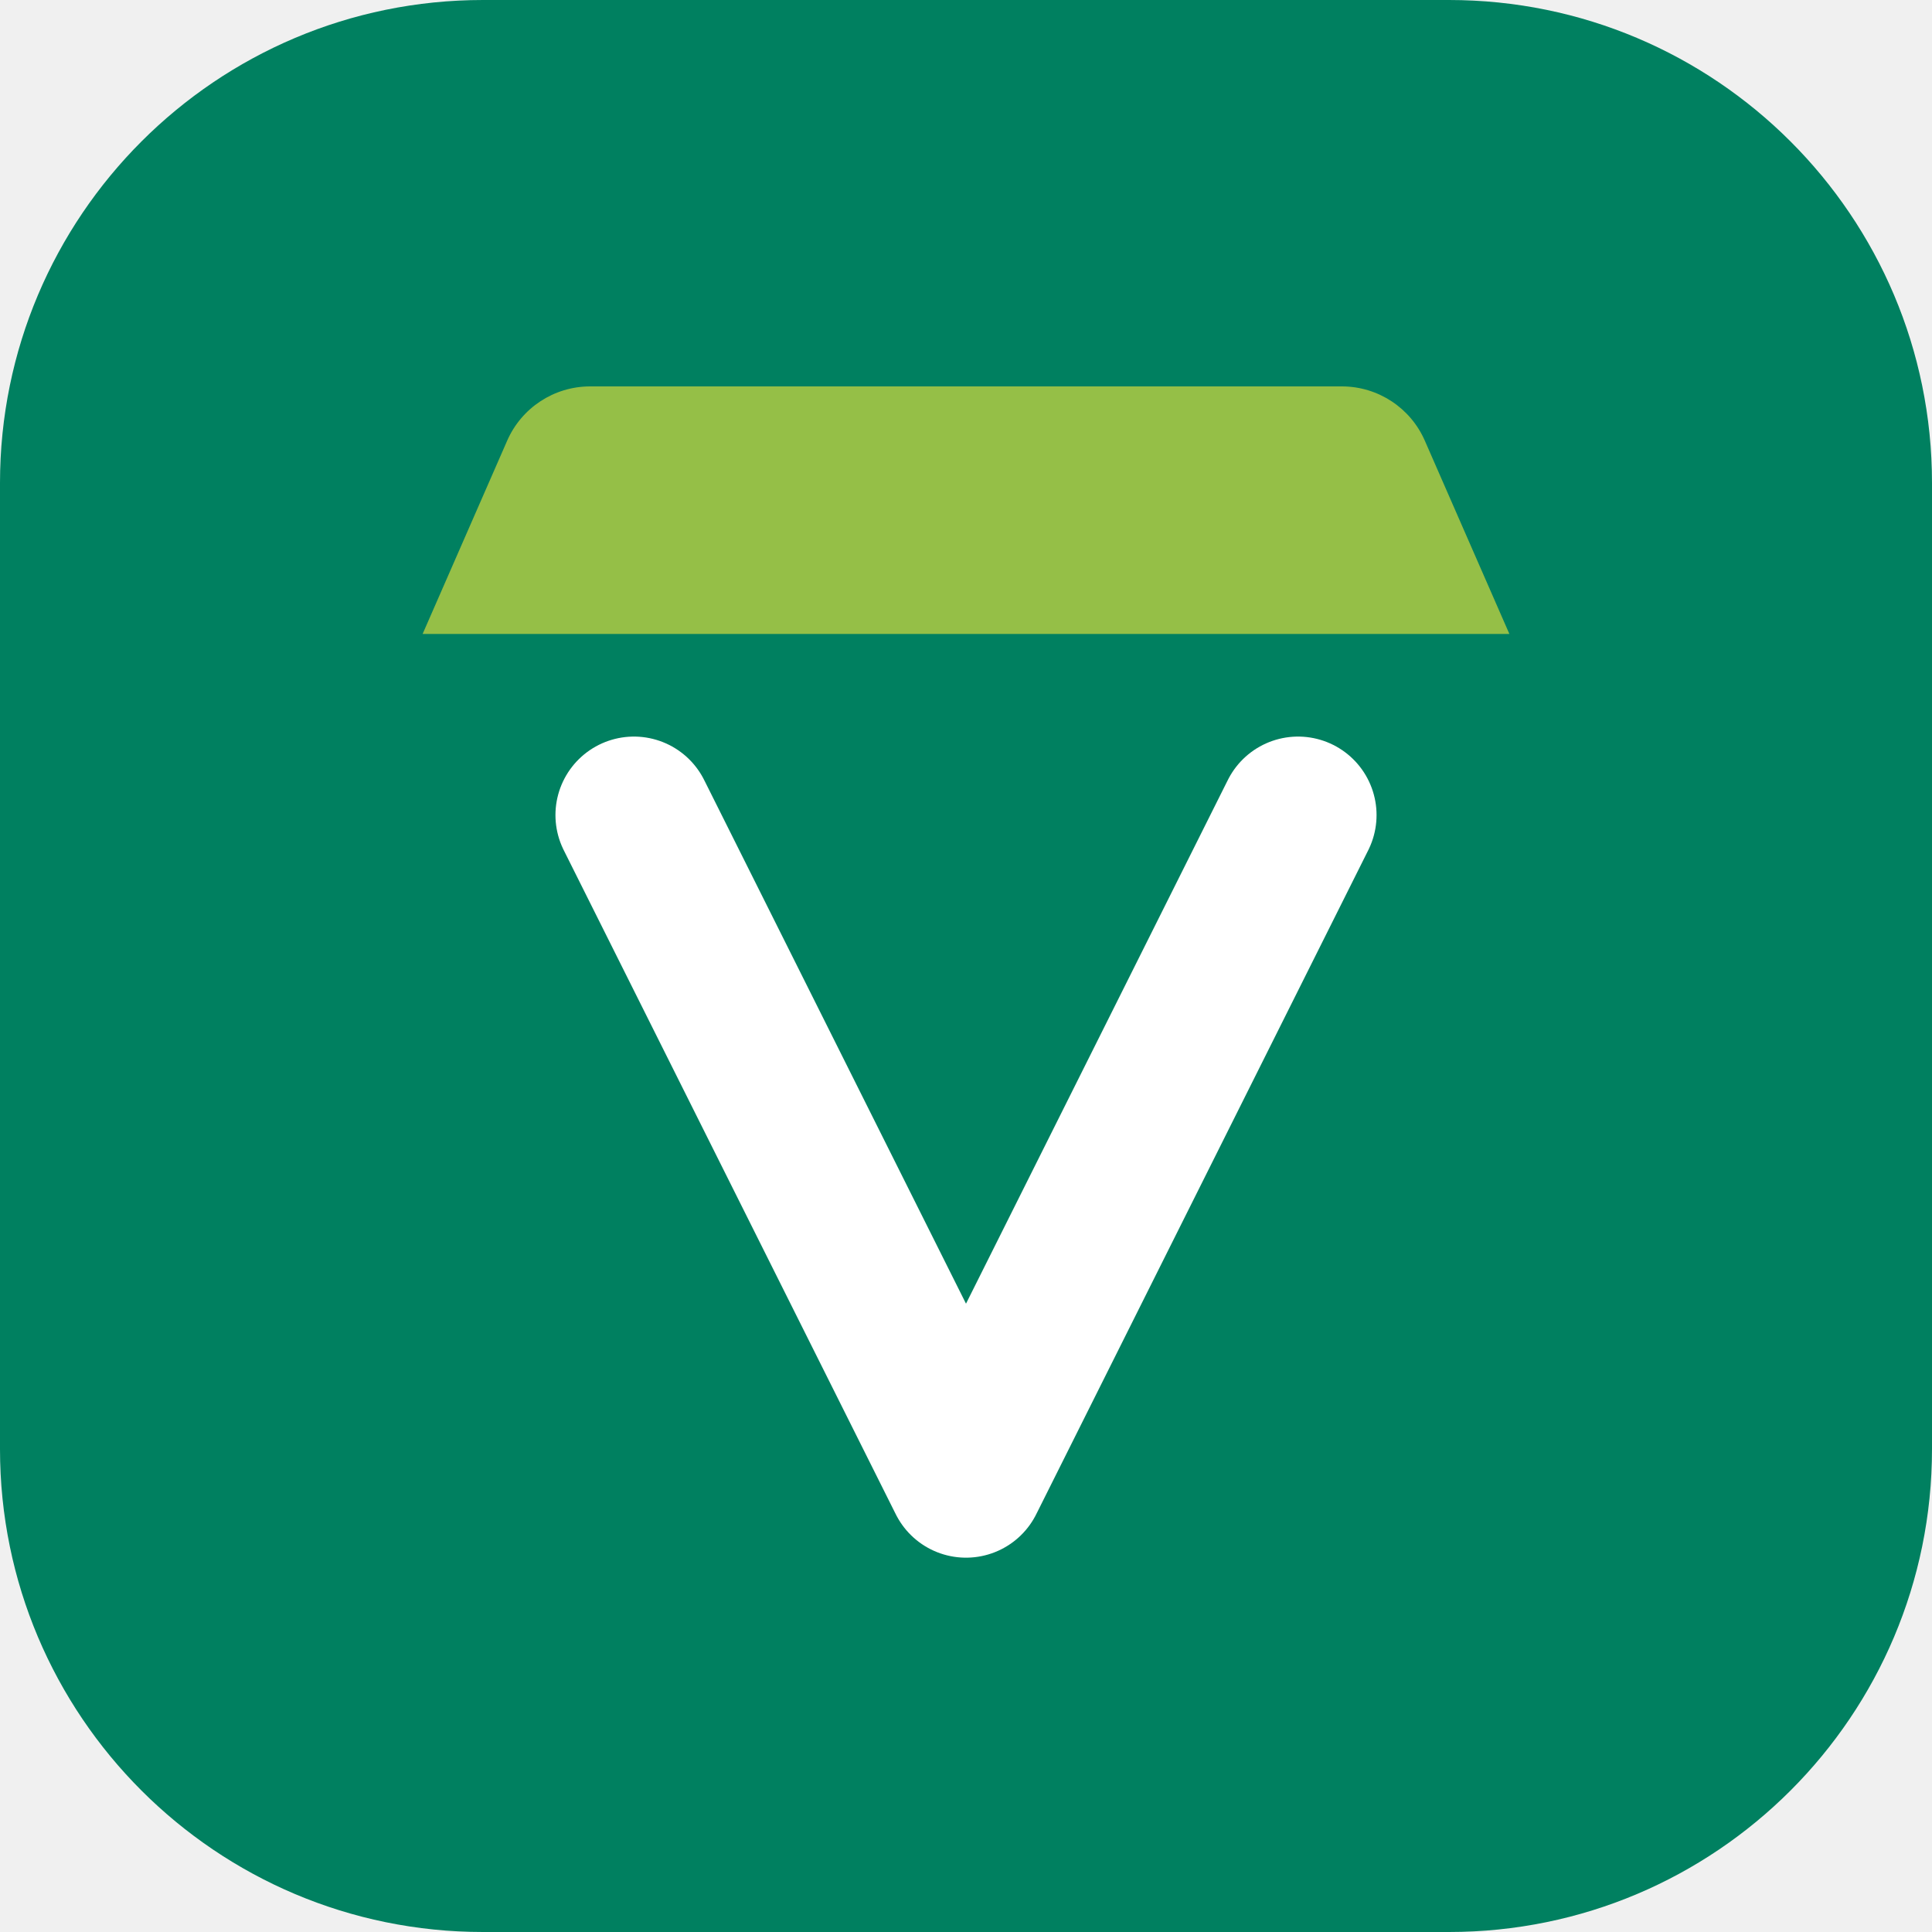
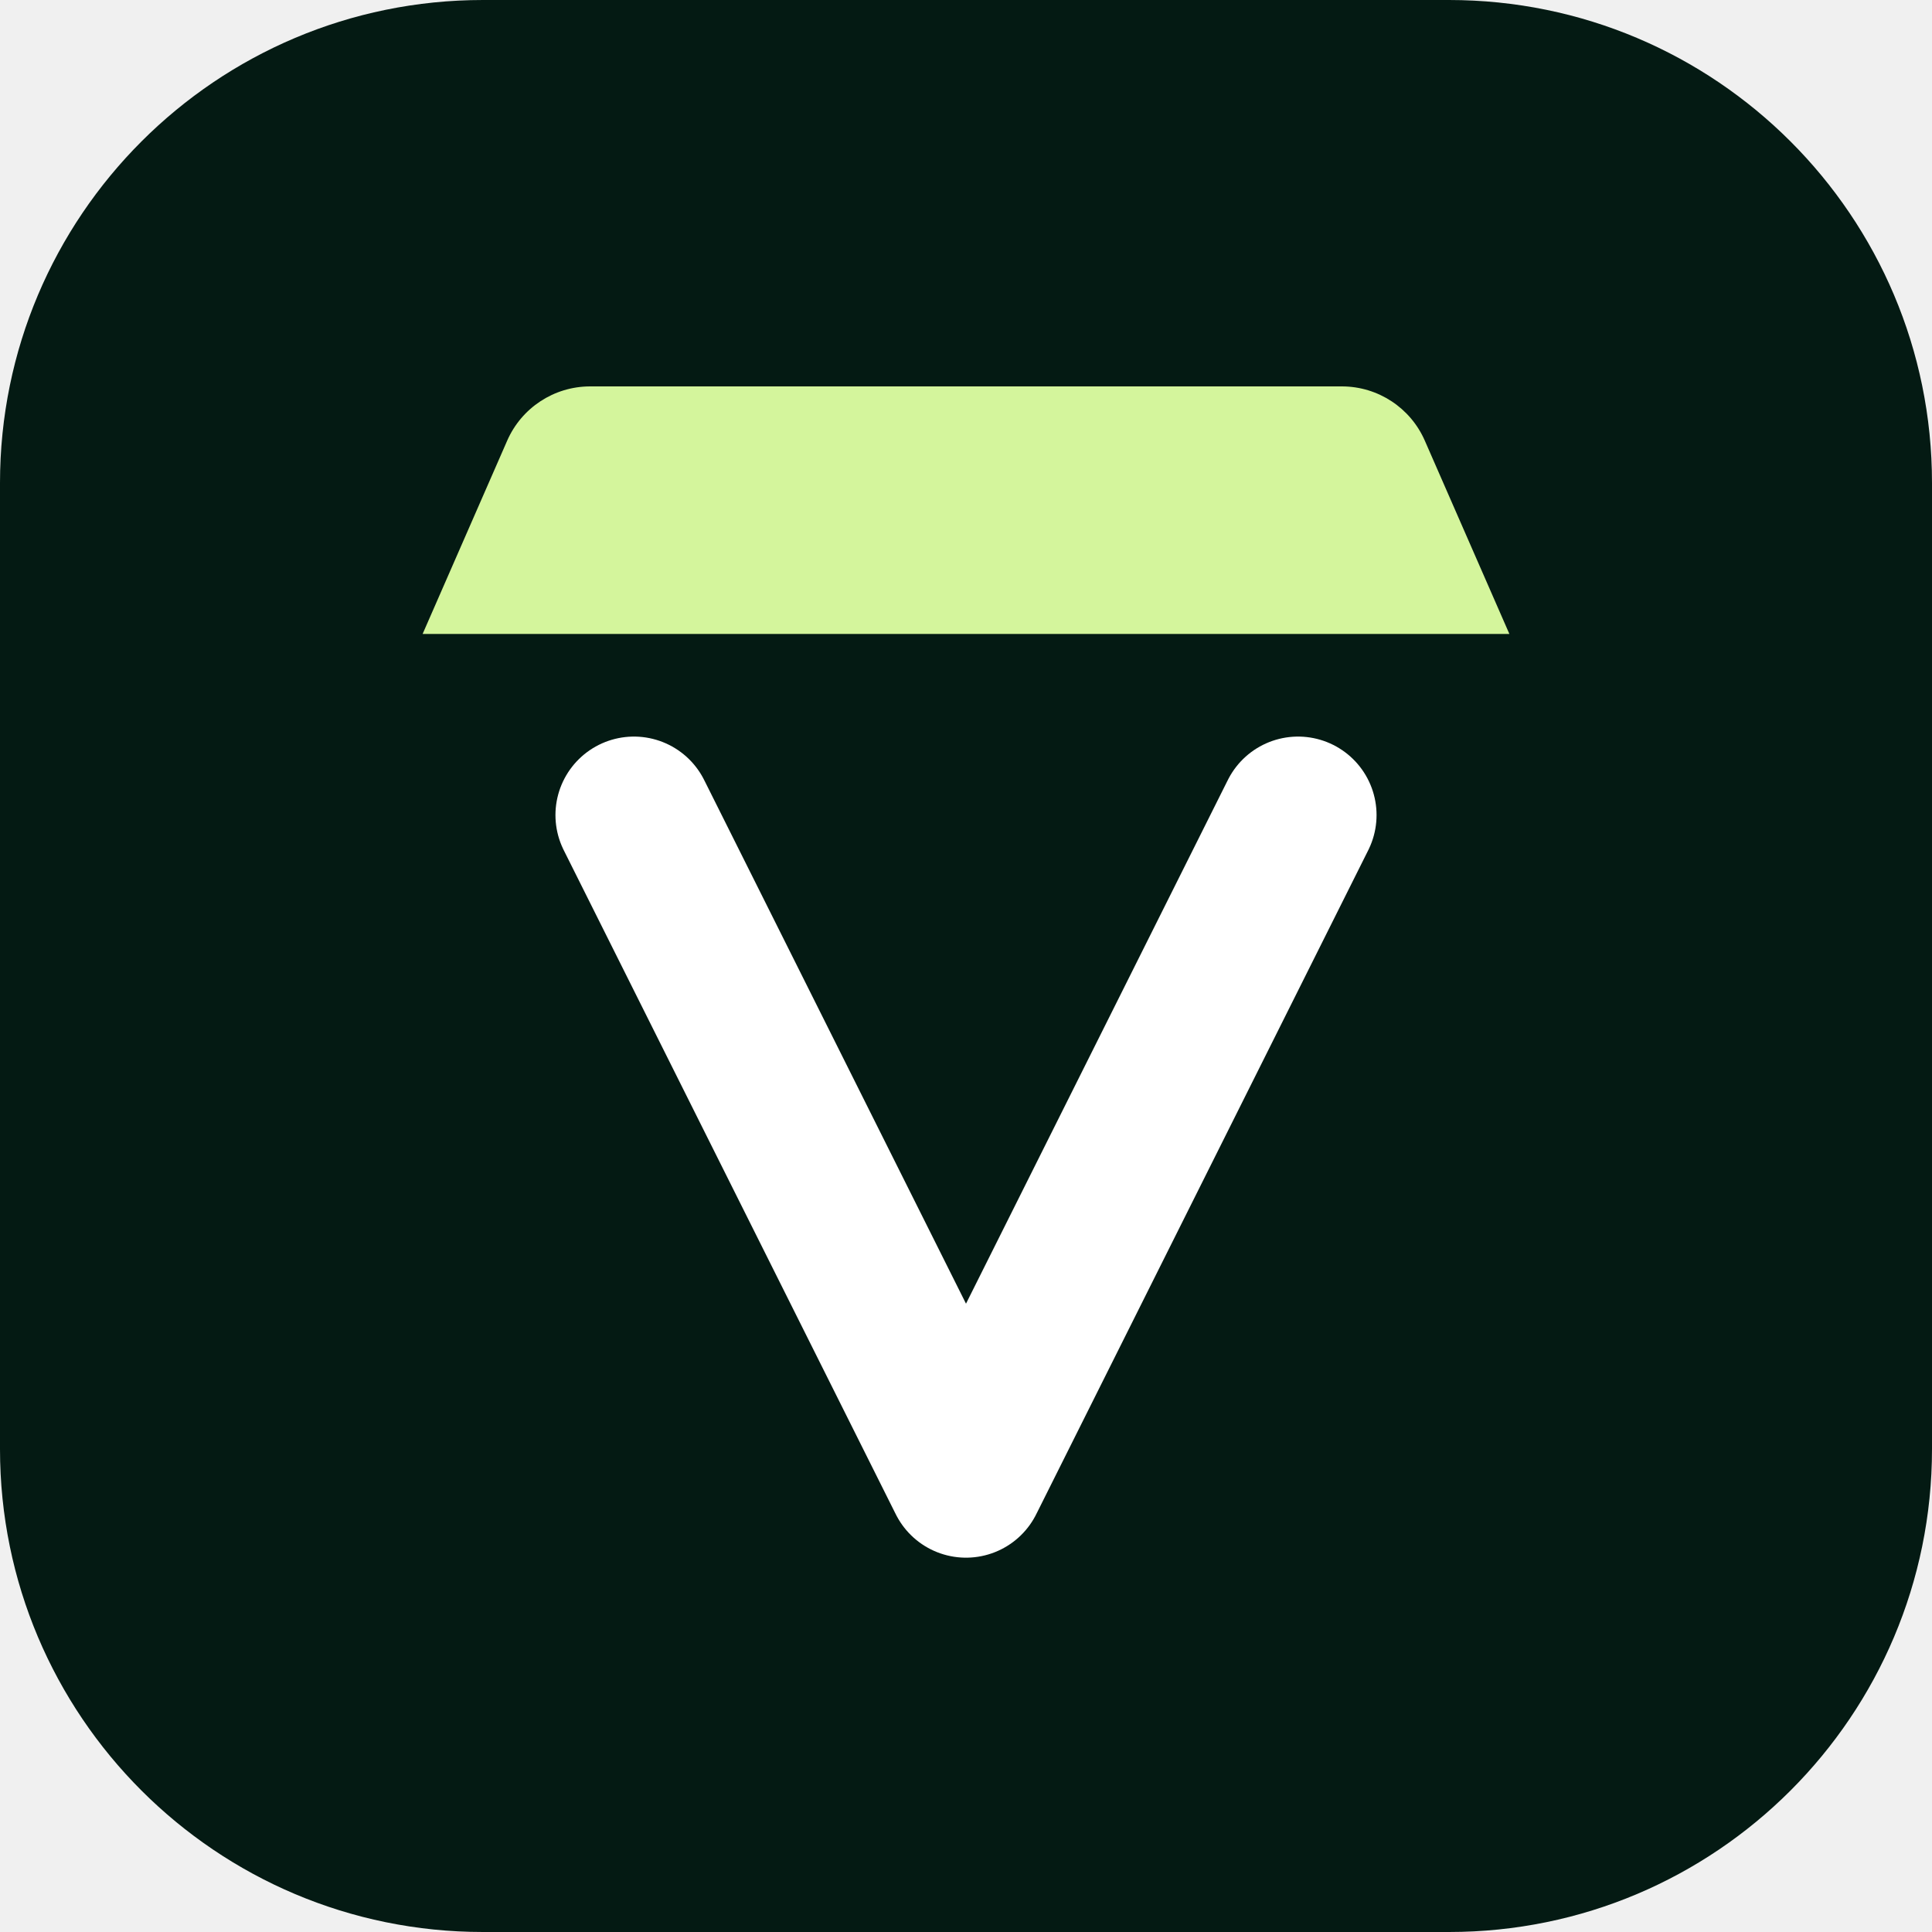
<svg xmlns="http://www.w3.org/2000/svg" viewBox="0 0 32 32">
-   <rect width="32" height="32" rx="8" fill="#008060" />
-   <path d="M7 10.5h18l-1.4-3.2a1.5 1.5 0 0 0-1.37-.9H9.77a1.5 1.5 0 0 0-1.37.9L7 10.5Z" fill="#95bf47" />
+   <rect width="32" height="32" rx="8" fill="#041a13" />
+   <path d="M7 10.5h18l-1.4-3.2a1.5 1.5 0 0 0-1.37-.9H9.77a1.5 1.5 0 0 0-1.37.9L7 10.5Z" fill="#d4f59c" />
  <path d="m10.5 13.5 5.5 11 5.5-11" fill="none" stroke="#fff" stroke-width="2.6" stroke-linecap="round" stroke-linejoin="round" />
</svg>
